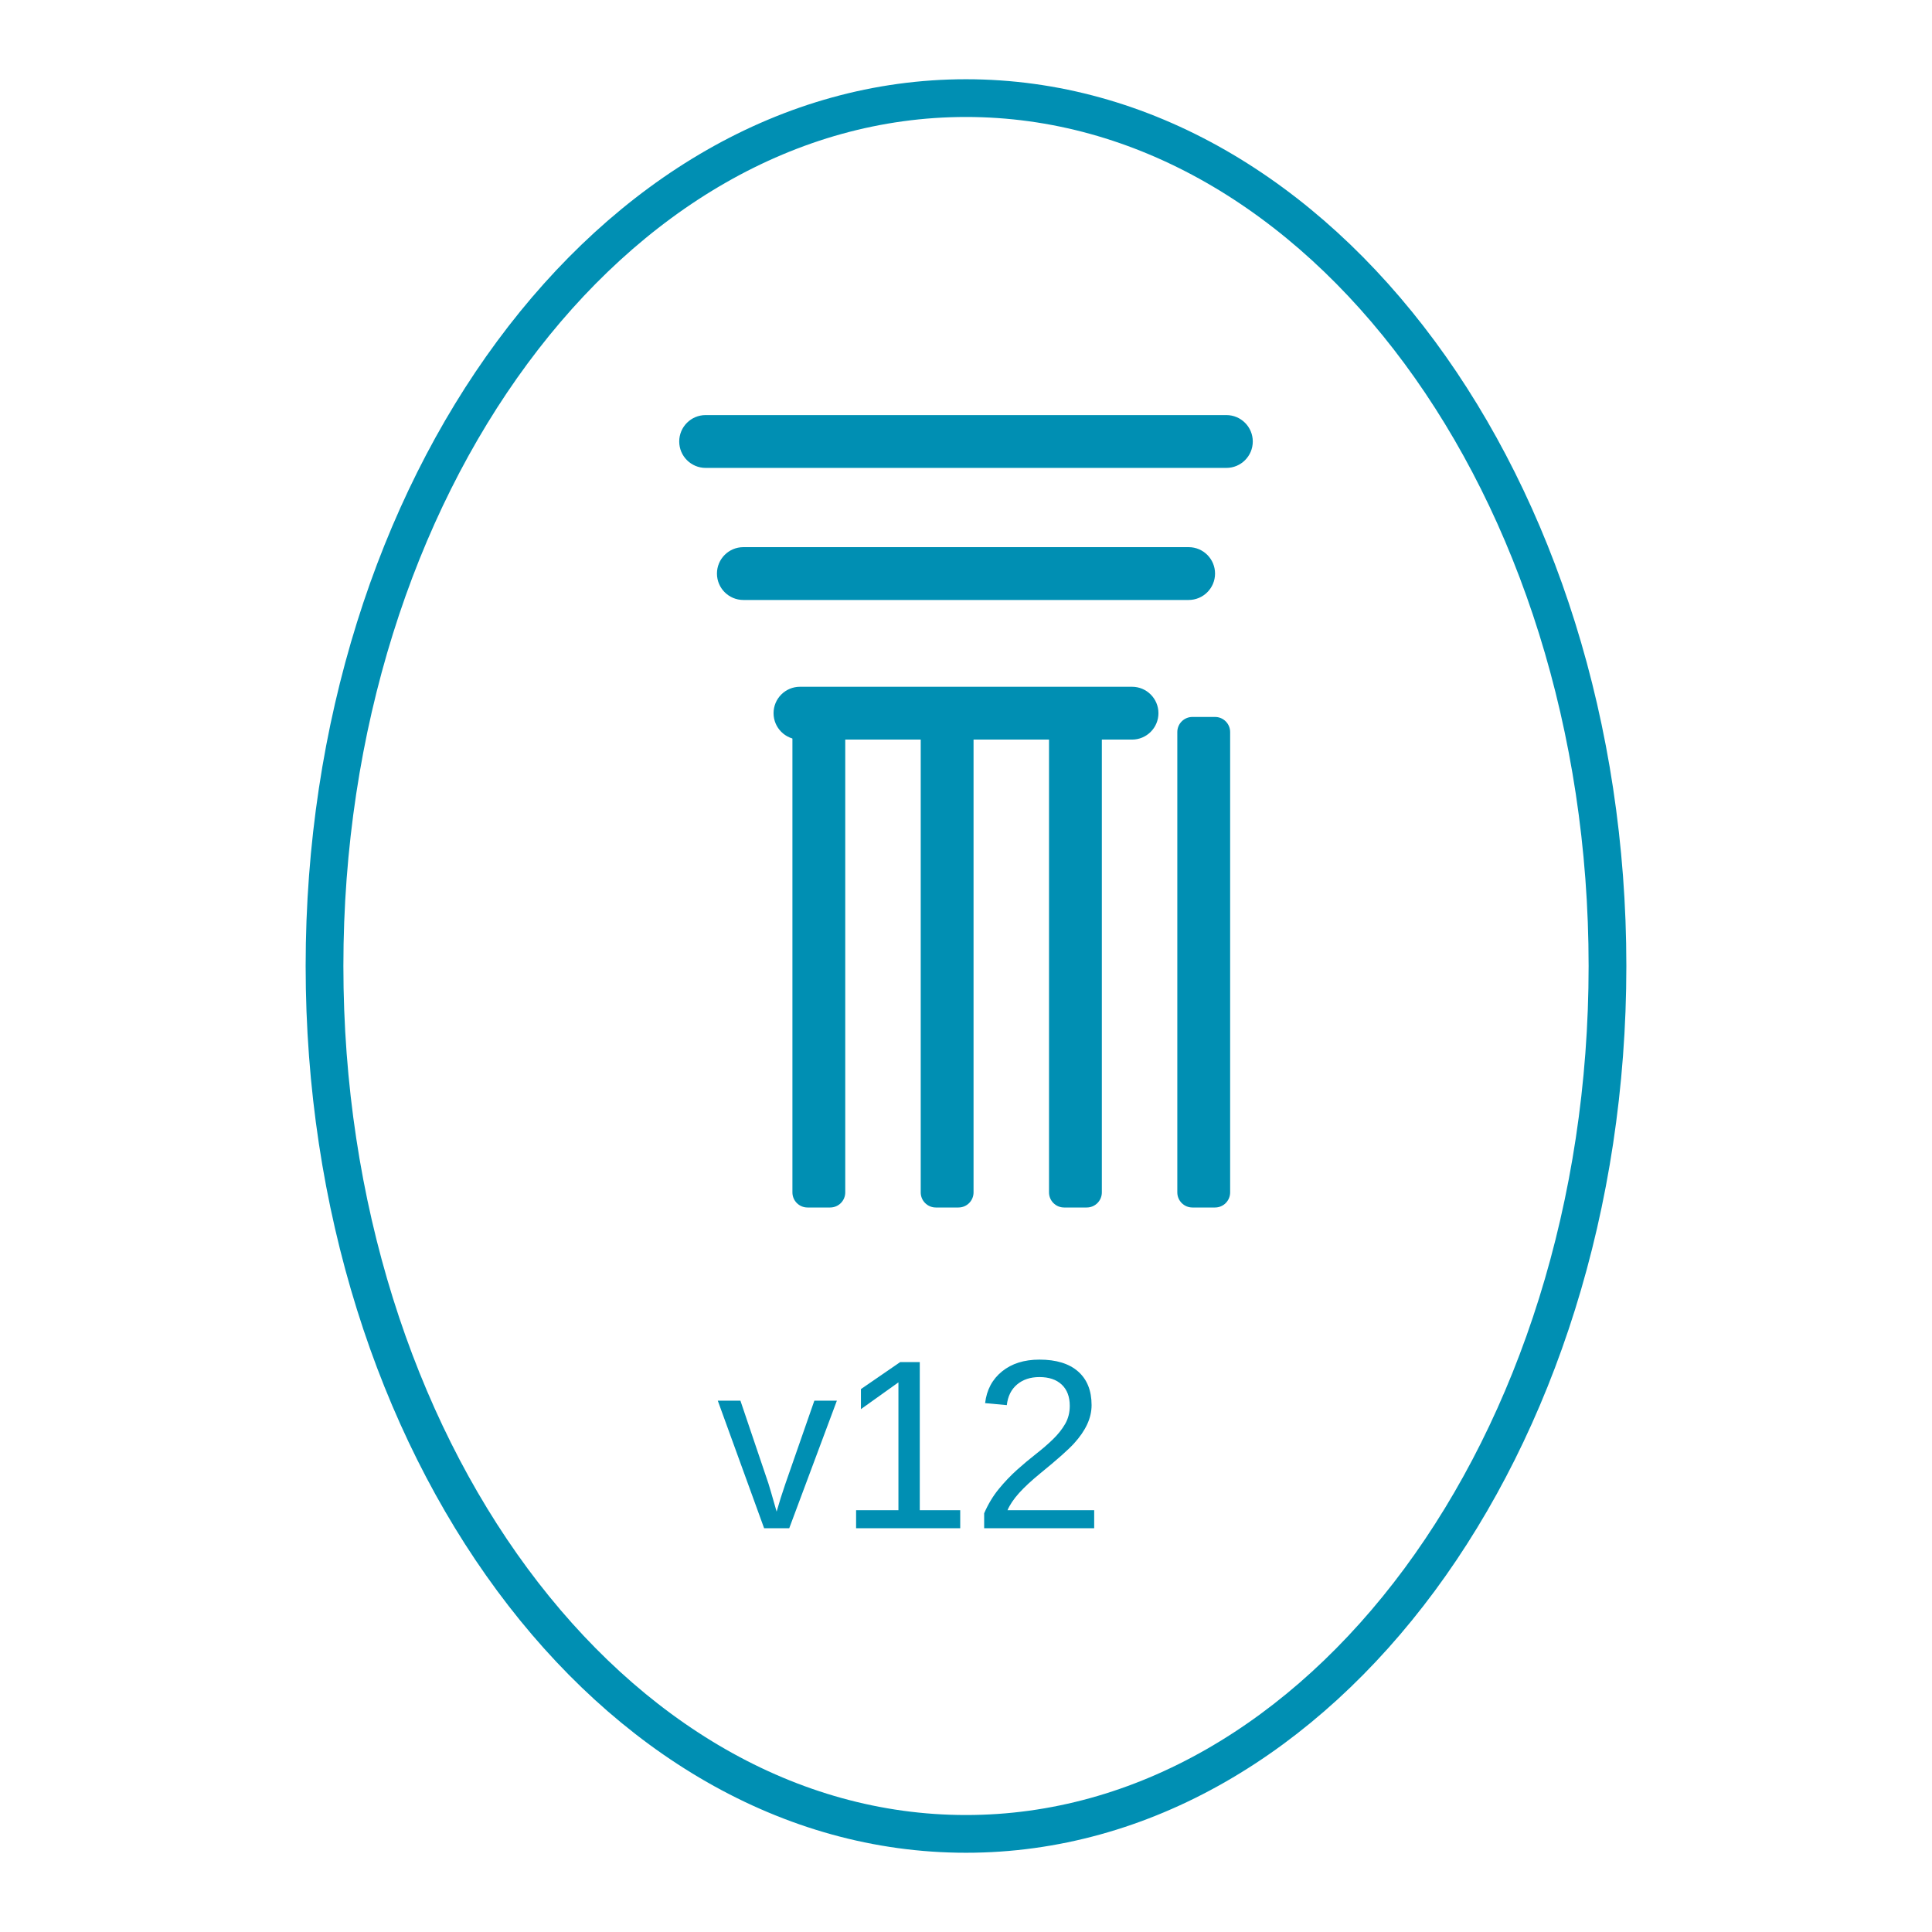
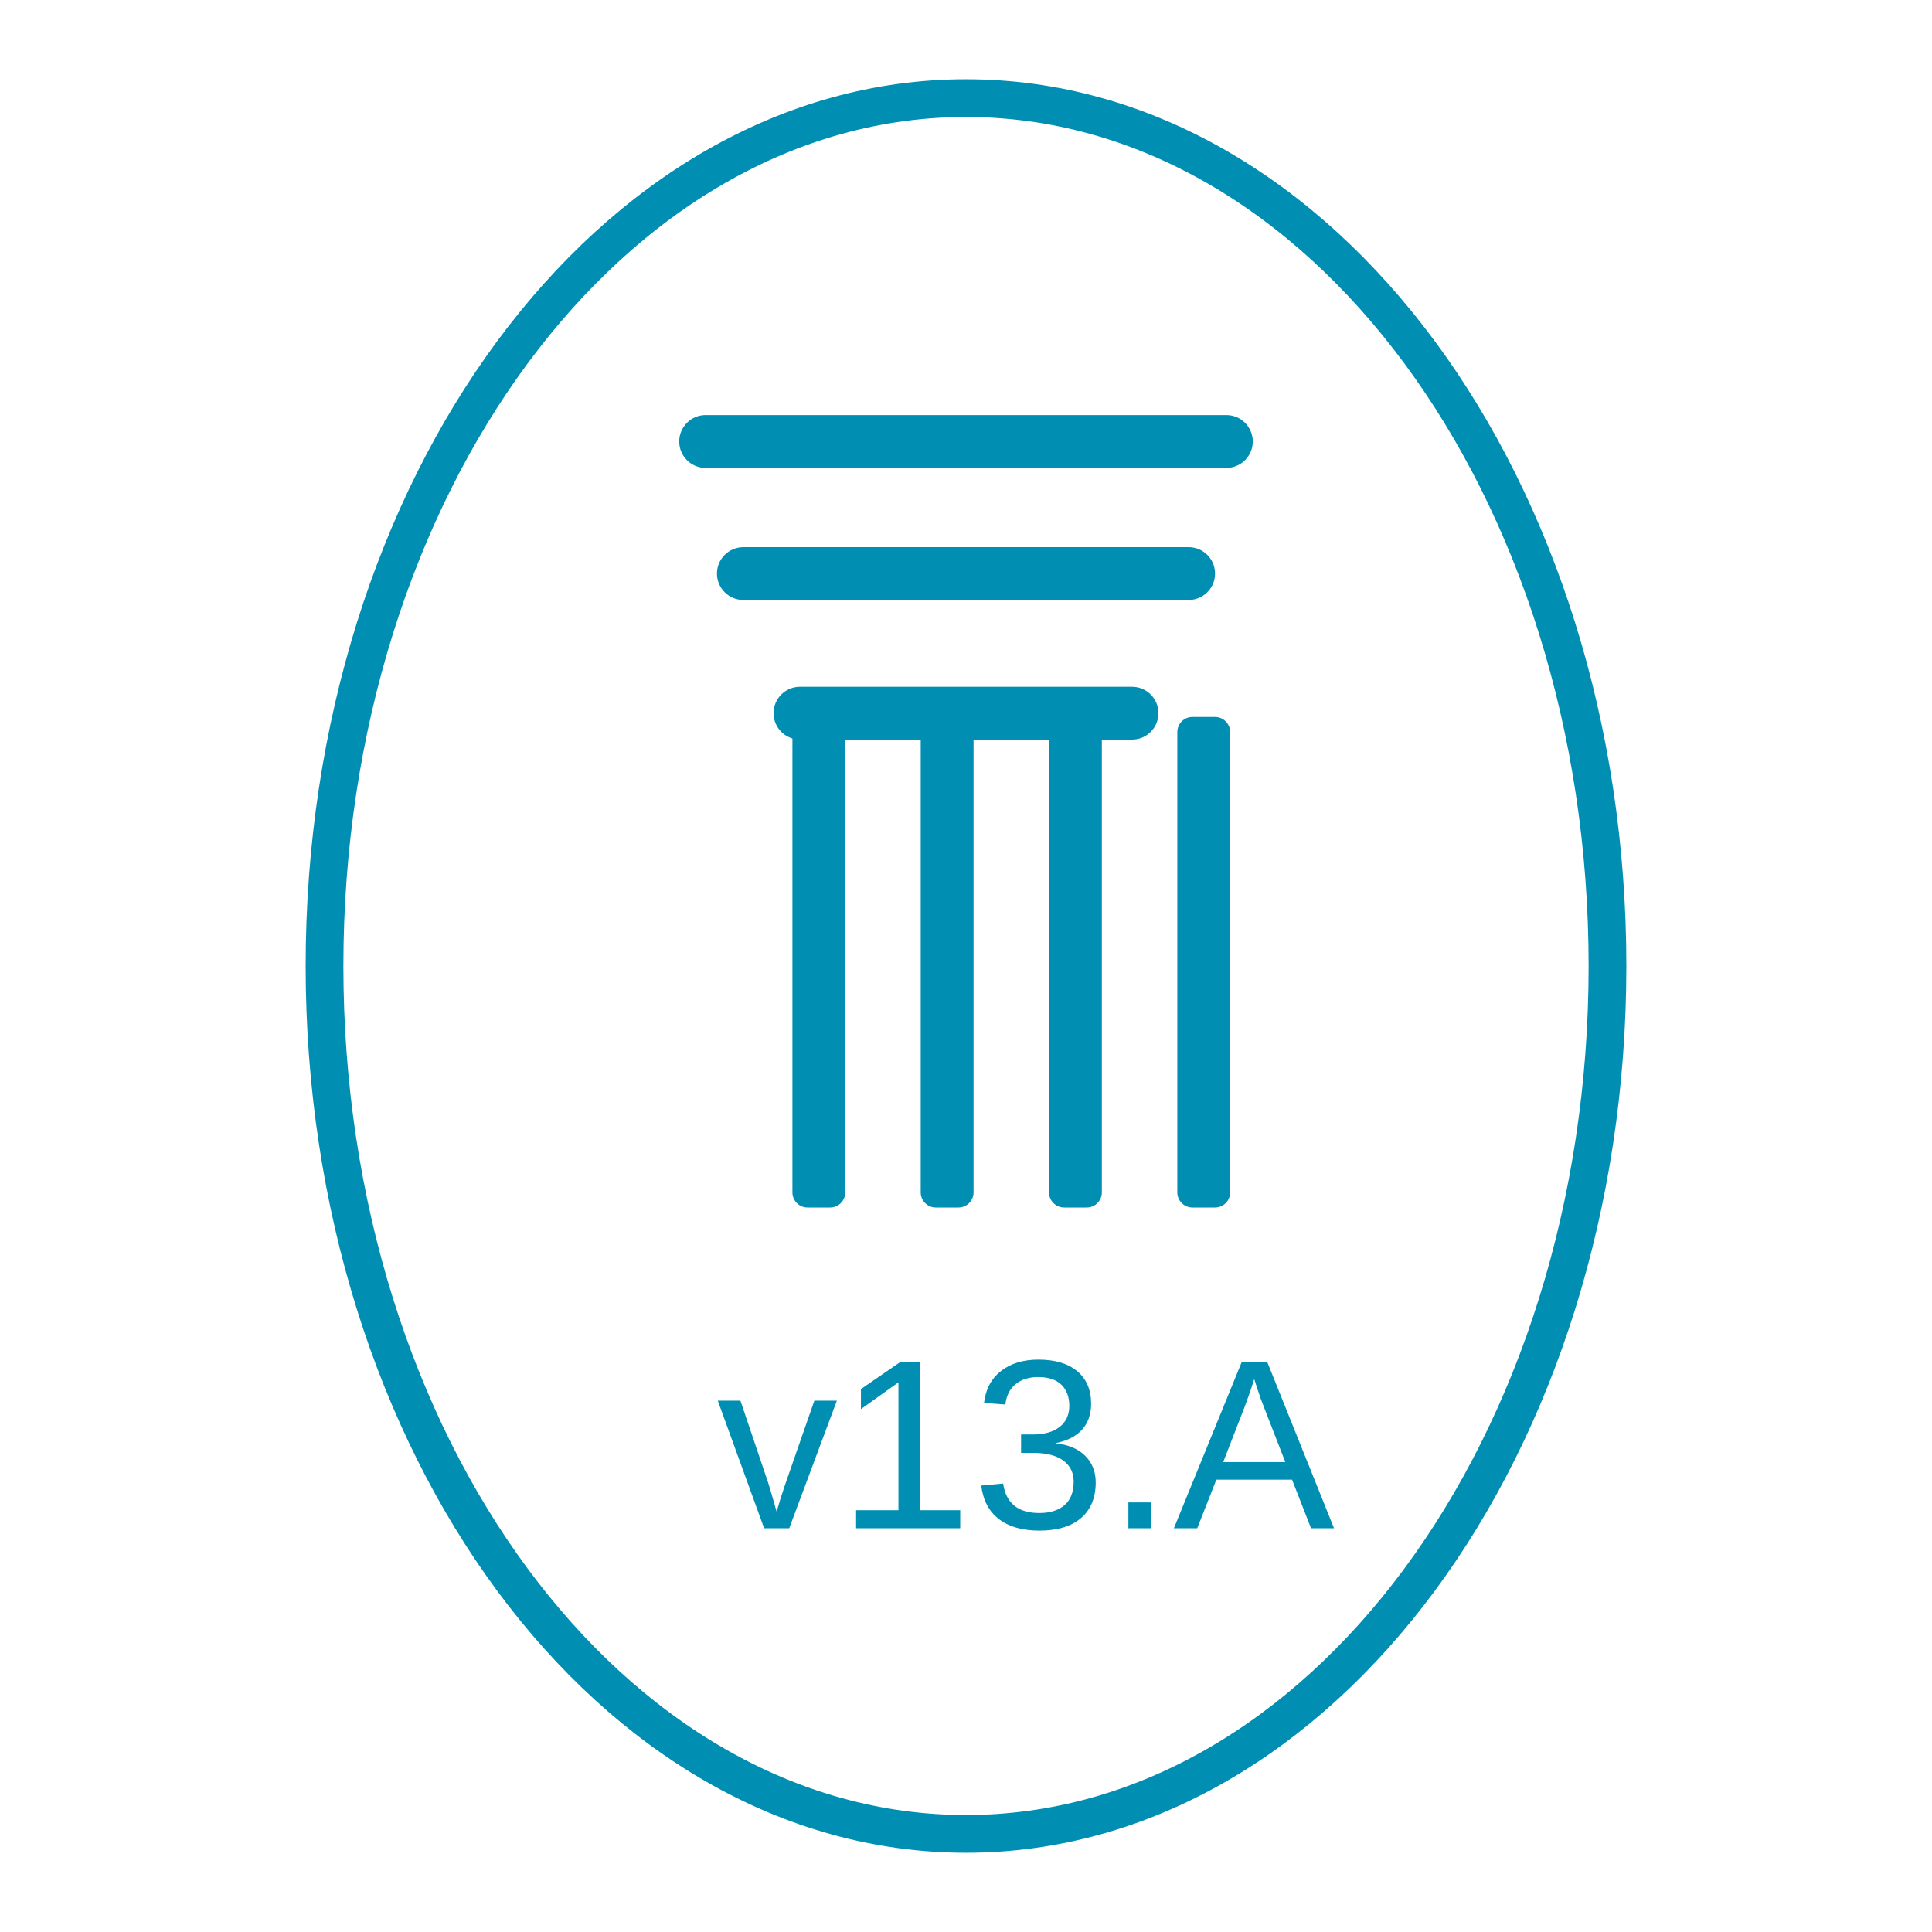
<svg xmlns="http://www.w3.org/2000/svg" width="512" height="512" viewBox="0 0 512 512">
  <defs>
    <style>
      .stroke {
        stroke: #008fb3;
        stroke-width: 10;
        fill: none;
        stroke-linecap: round;
        stroke-linejoin: round;
      }
      .fill {
        fill: #008fb3;
      }
      .text {
        font-family: Arial, Helvetica, sans-serif;
        font-size: 64px;
        font-weight: 500;
        fill: #008fb3;
      }
    </style>
  </defs>
  <ellipse cx="256" cy="256" rx="170" ry="230" class="stroke" />
  <rect x="180" y="110" width="152" height="14" rx="7" class="fill" />
  <rect x="190" y="145" width="132" height="14" rx="7" class="fill" />
  <rect x="205" y="182" width="102" height="14" rx="7" class="fill" />
  <rect x="210" y="190" width="14" height="130" rx="4" class="fill" />
  <rect x="244" y="190" width="14" height="130" rx="4" class="fill" />
  <rect x="278" y="190" width="14" height="130" rx="4" class="fill" />
  <rect x="312" y="190" width="14" height="130" rx="4" class="fill" />
-   <text x="190" y="405" class="text">v12</text>
+   <text x="190" y="405" class="text">v13.A</text>
</svg>
